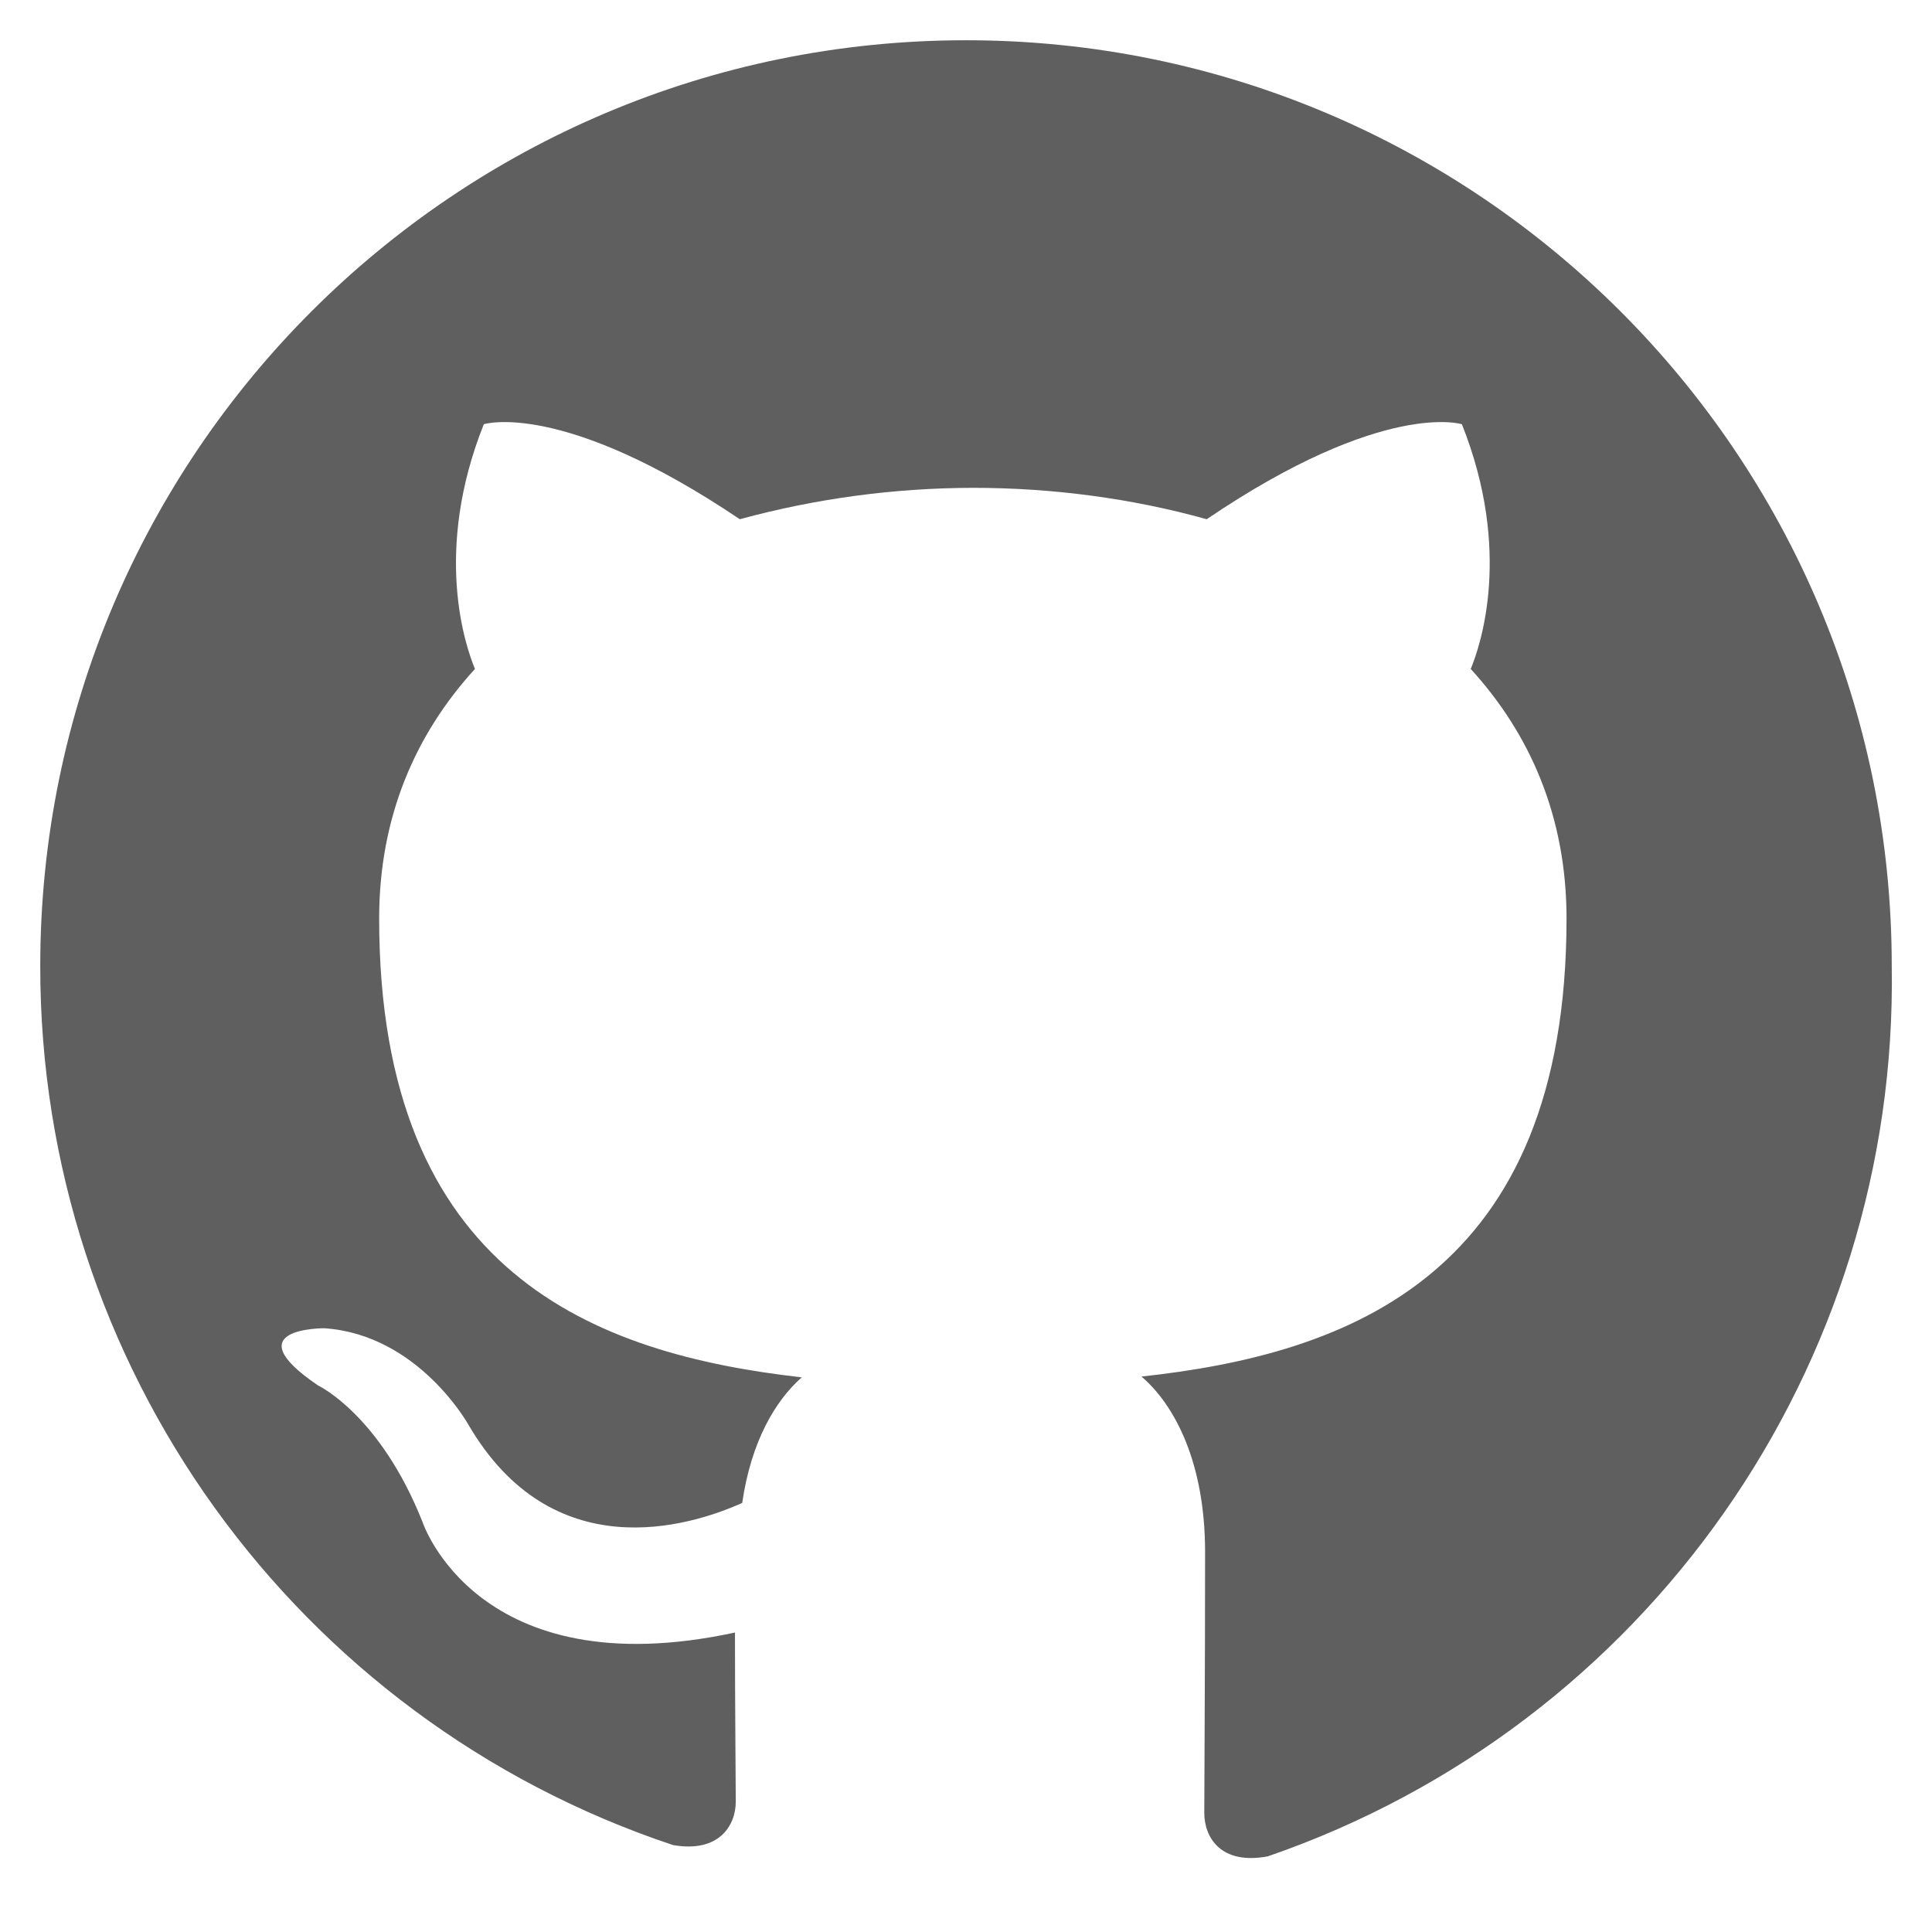
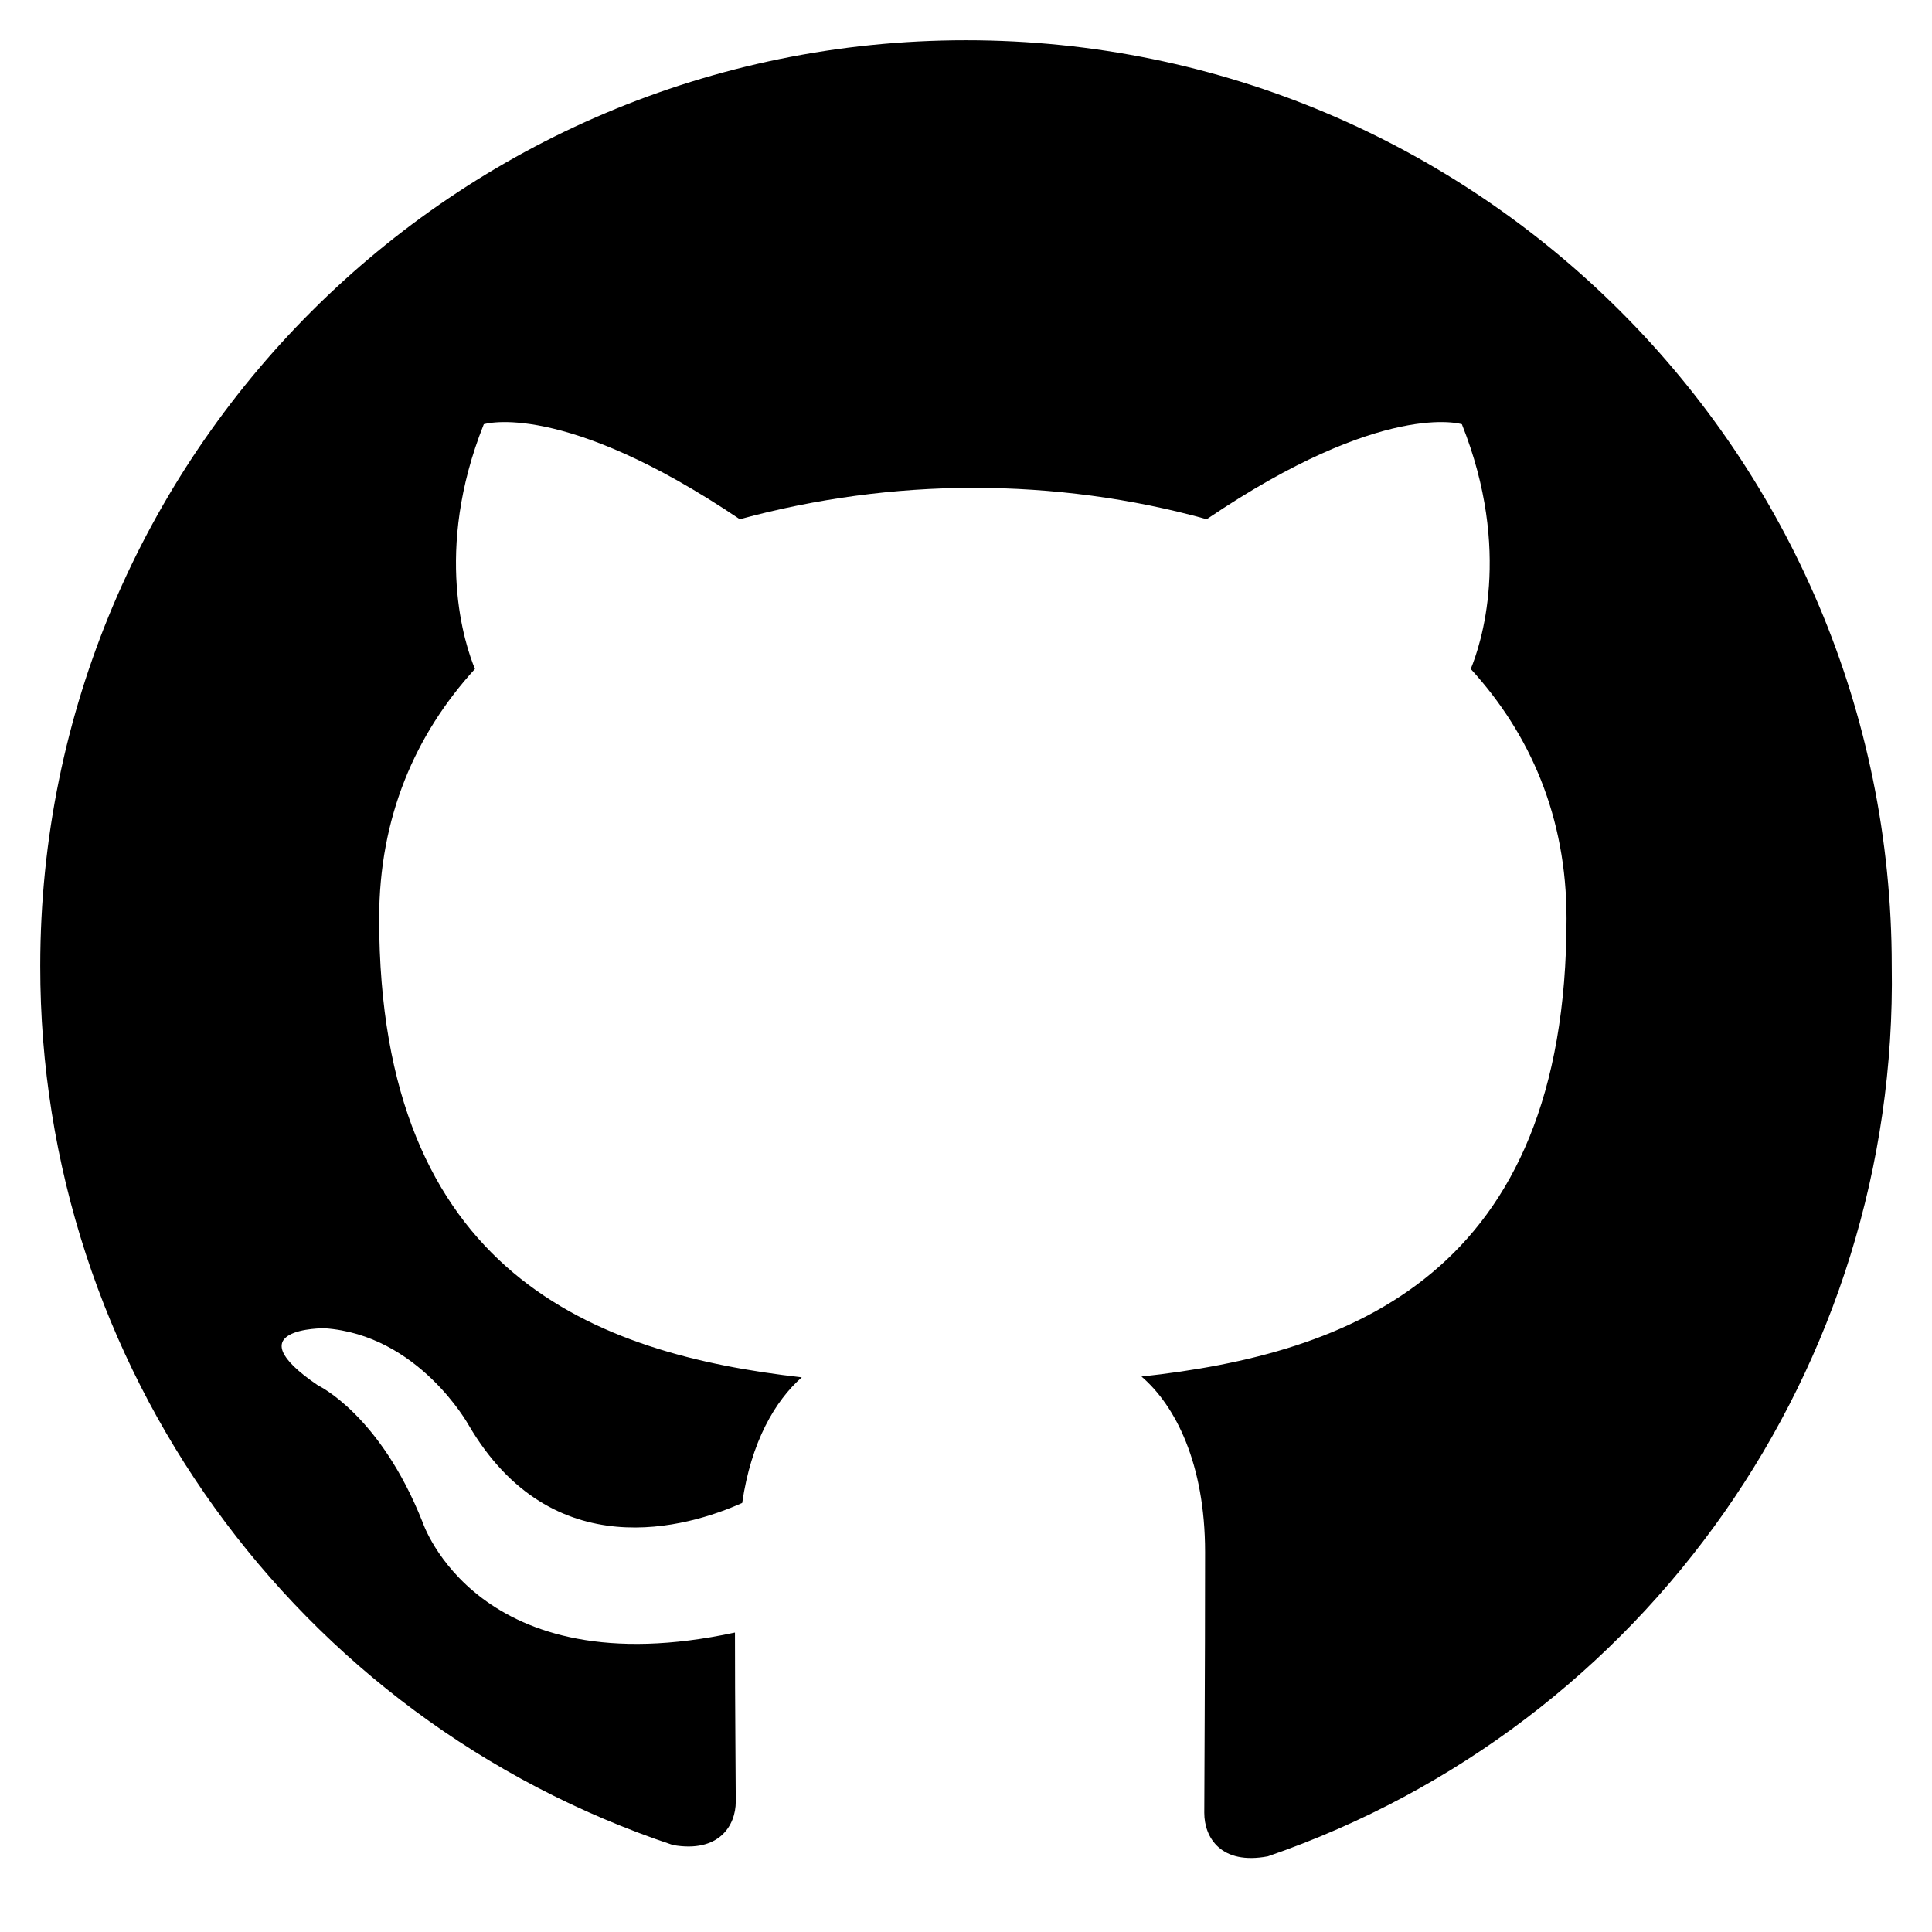
- <svg xmlns="http://www.w3.org/2000/svg" viewBox="0 0 24 24" fill="#5f5f5f">
+ <svg xmlns="http://www.w3.org/2000/svg" viewBox="0 0 24 24" fill="currentColor">
  <path d="M12 .5C5.65.5.5 5.65.5 12a11.5 11.5 0 0 0 7.86 10.92c.57.1.78-.24.78-.54 0-.27-.01-1.16-.01-2.1-3.2.69-3.88-1.37-3.88-1.37-.53-1.34-1.3-1.7-1.3-1.7-1.06-.72.08-.71.08-.71 1.17.08 1.79 1.2 1.79 1.2 1.04 1.78 2.73 1.27 3.4.97.11-.76.41-1.27.74-1.56-2.56-.29-5.25-1.28-5.25-5.7 0-1.26.45-2.29 1.19-3.1-.12-.29-.52-1.46.11-3.04 0 0 .97-.31 3.18 1.18a11.1 11.1 0 0 1 2.9-.39c.98 0 1.97.13 2.9.39 2.2-1.49 3.17-1.18 3.17-1.18.63 1.58.23 2.75.11 3.04.74.81 1.19 1.84 1.19 3.1 0 4.43-2.7 5.41-5.28 5.69.42.36.79 1.08.79 2.18 0 1.58-.01 2.85-.01 3.24 0 .31.21.65.79.54A11.5 11.5 0 0 0 23.5 12C23.5 5.65 18.35.5 12 .5z" />
</svg>
